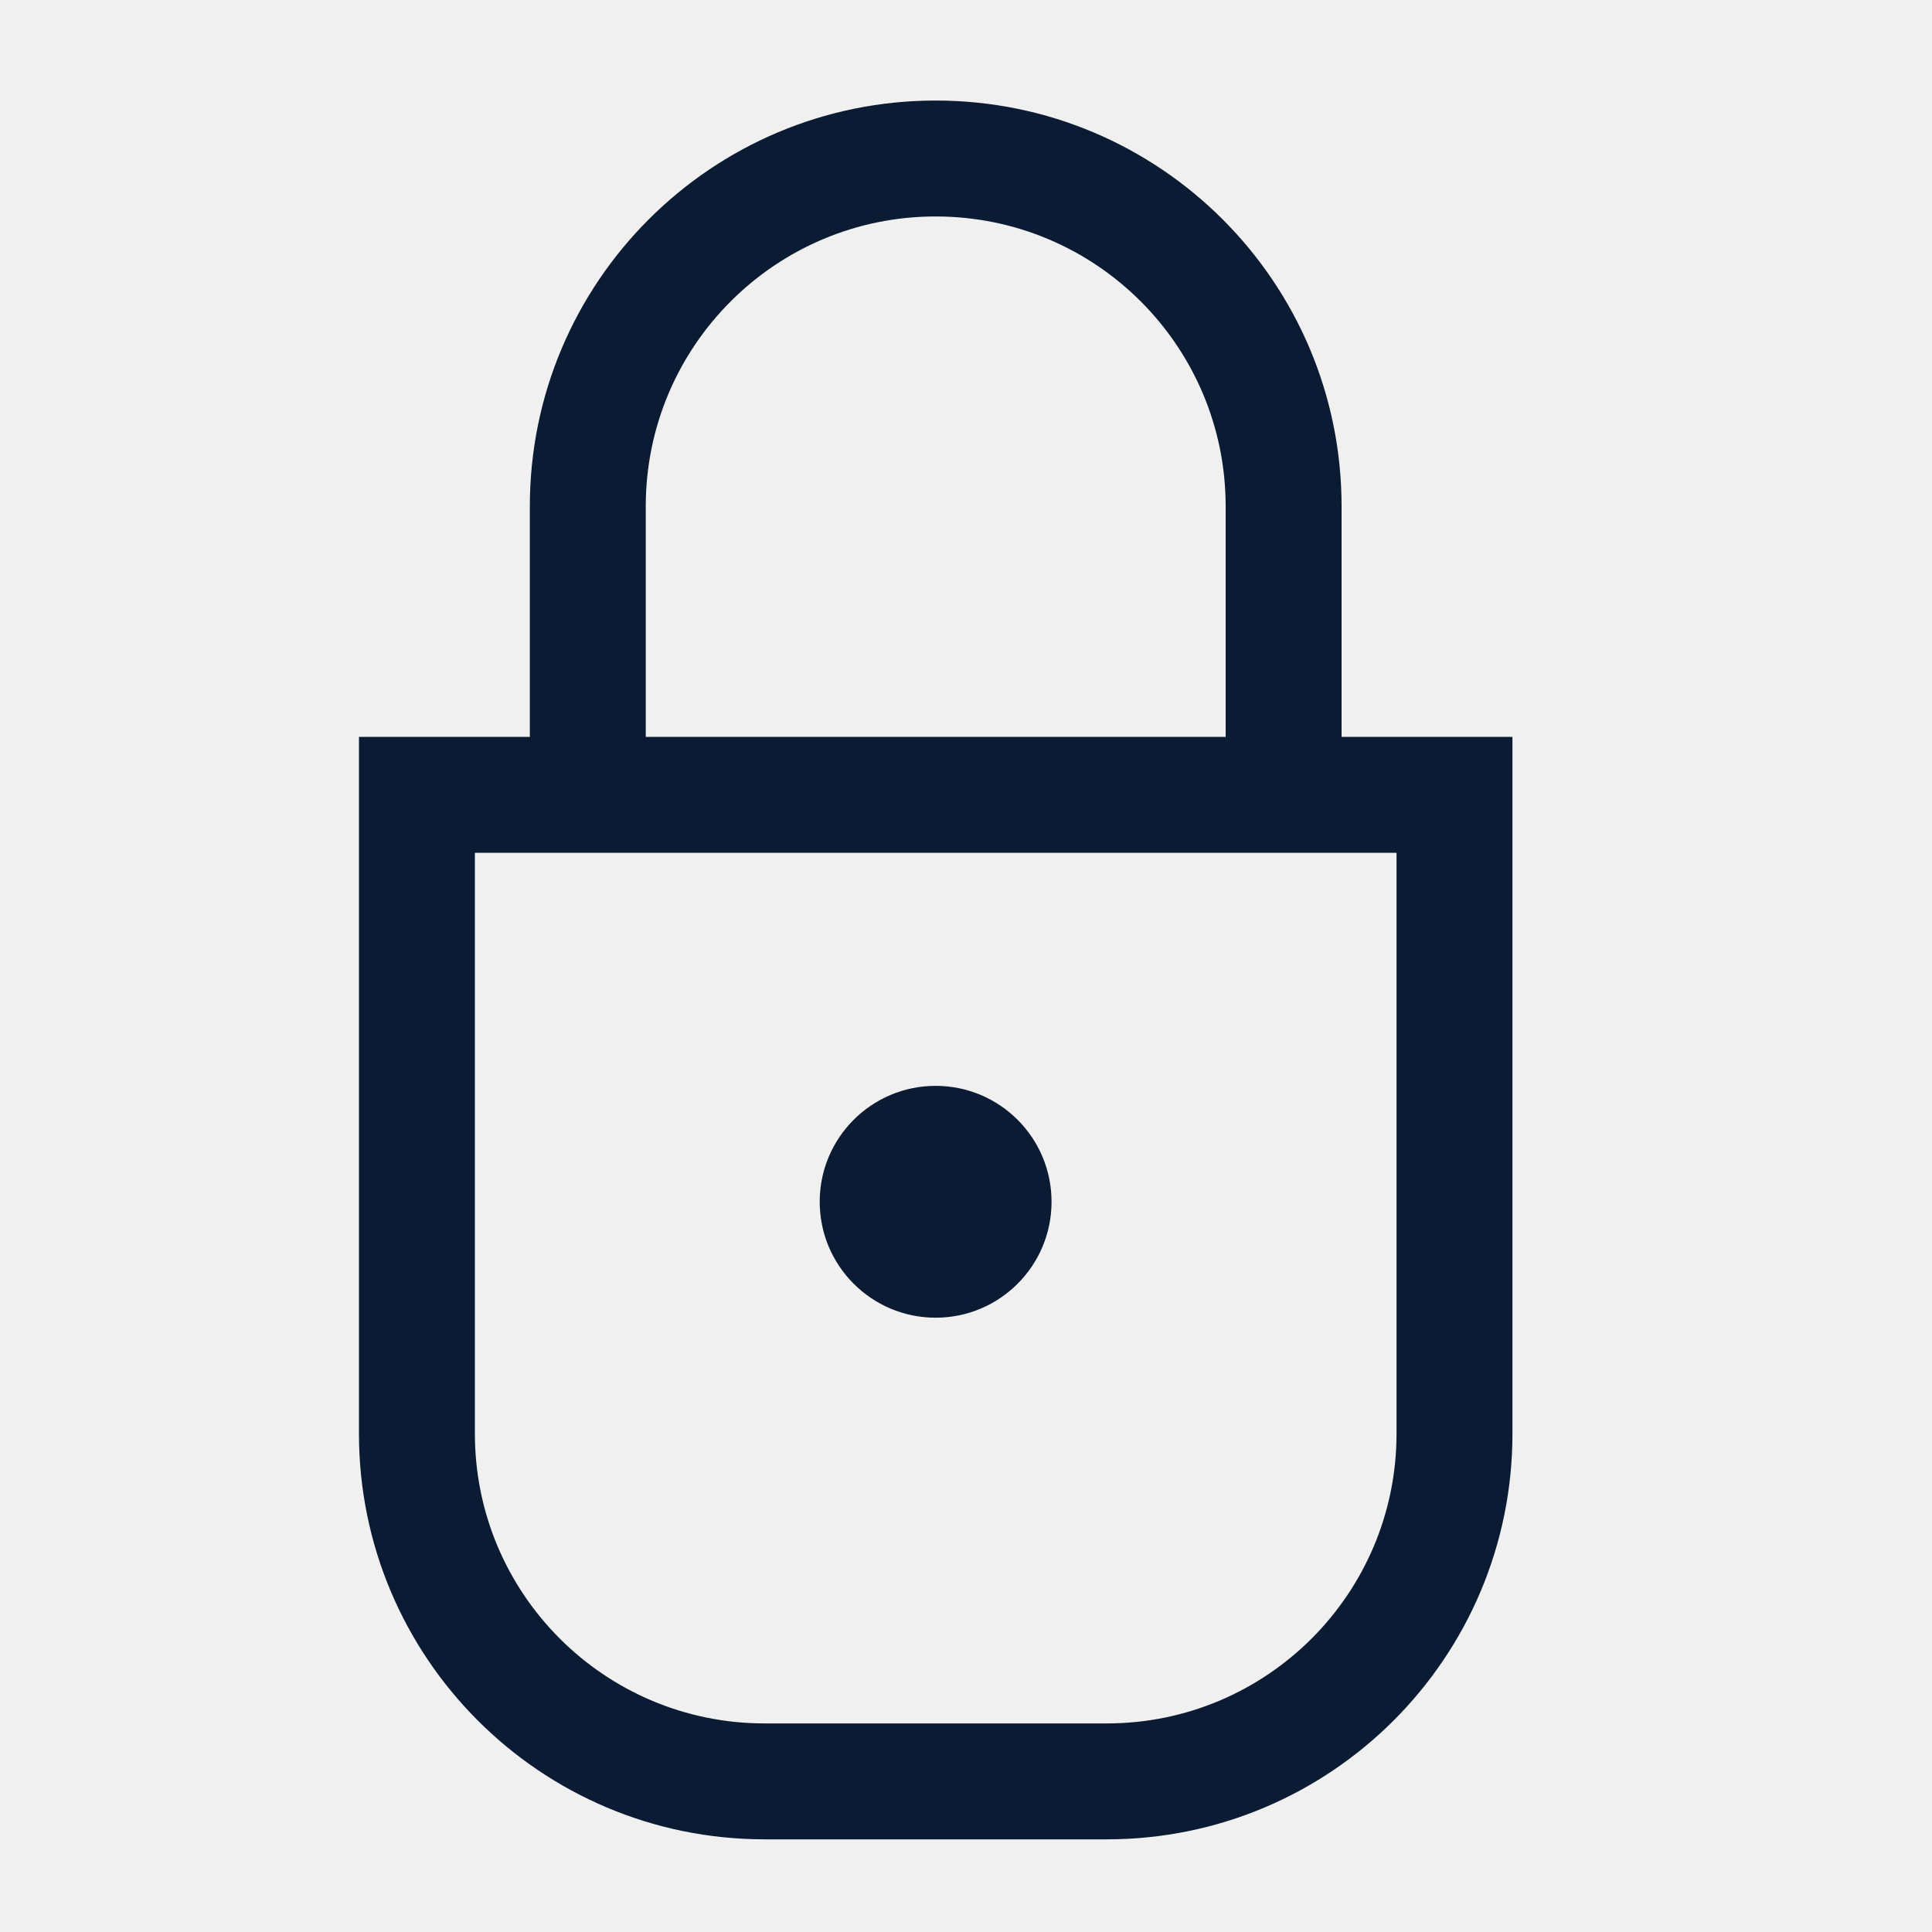
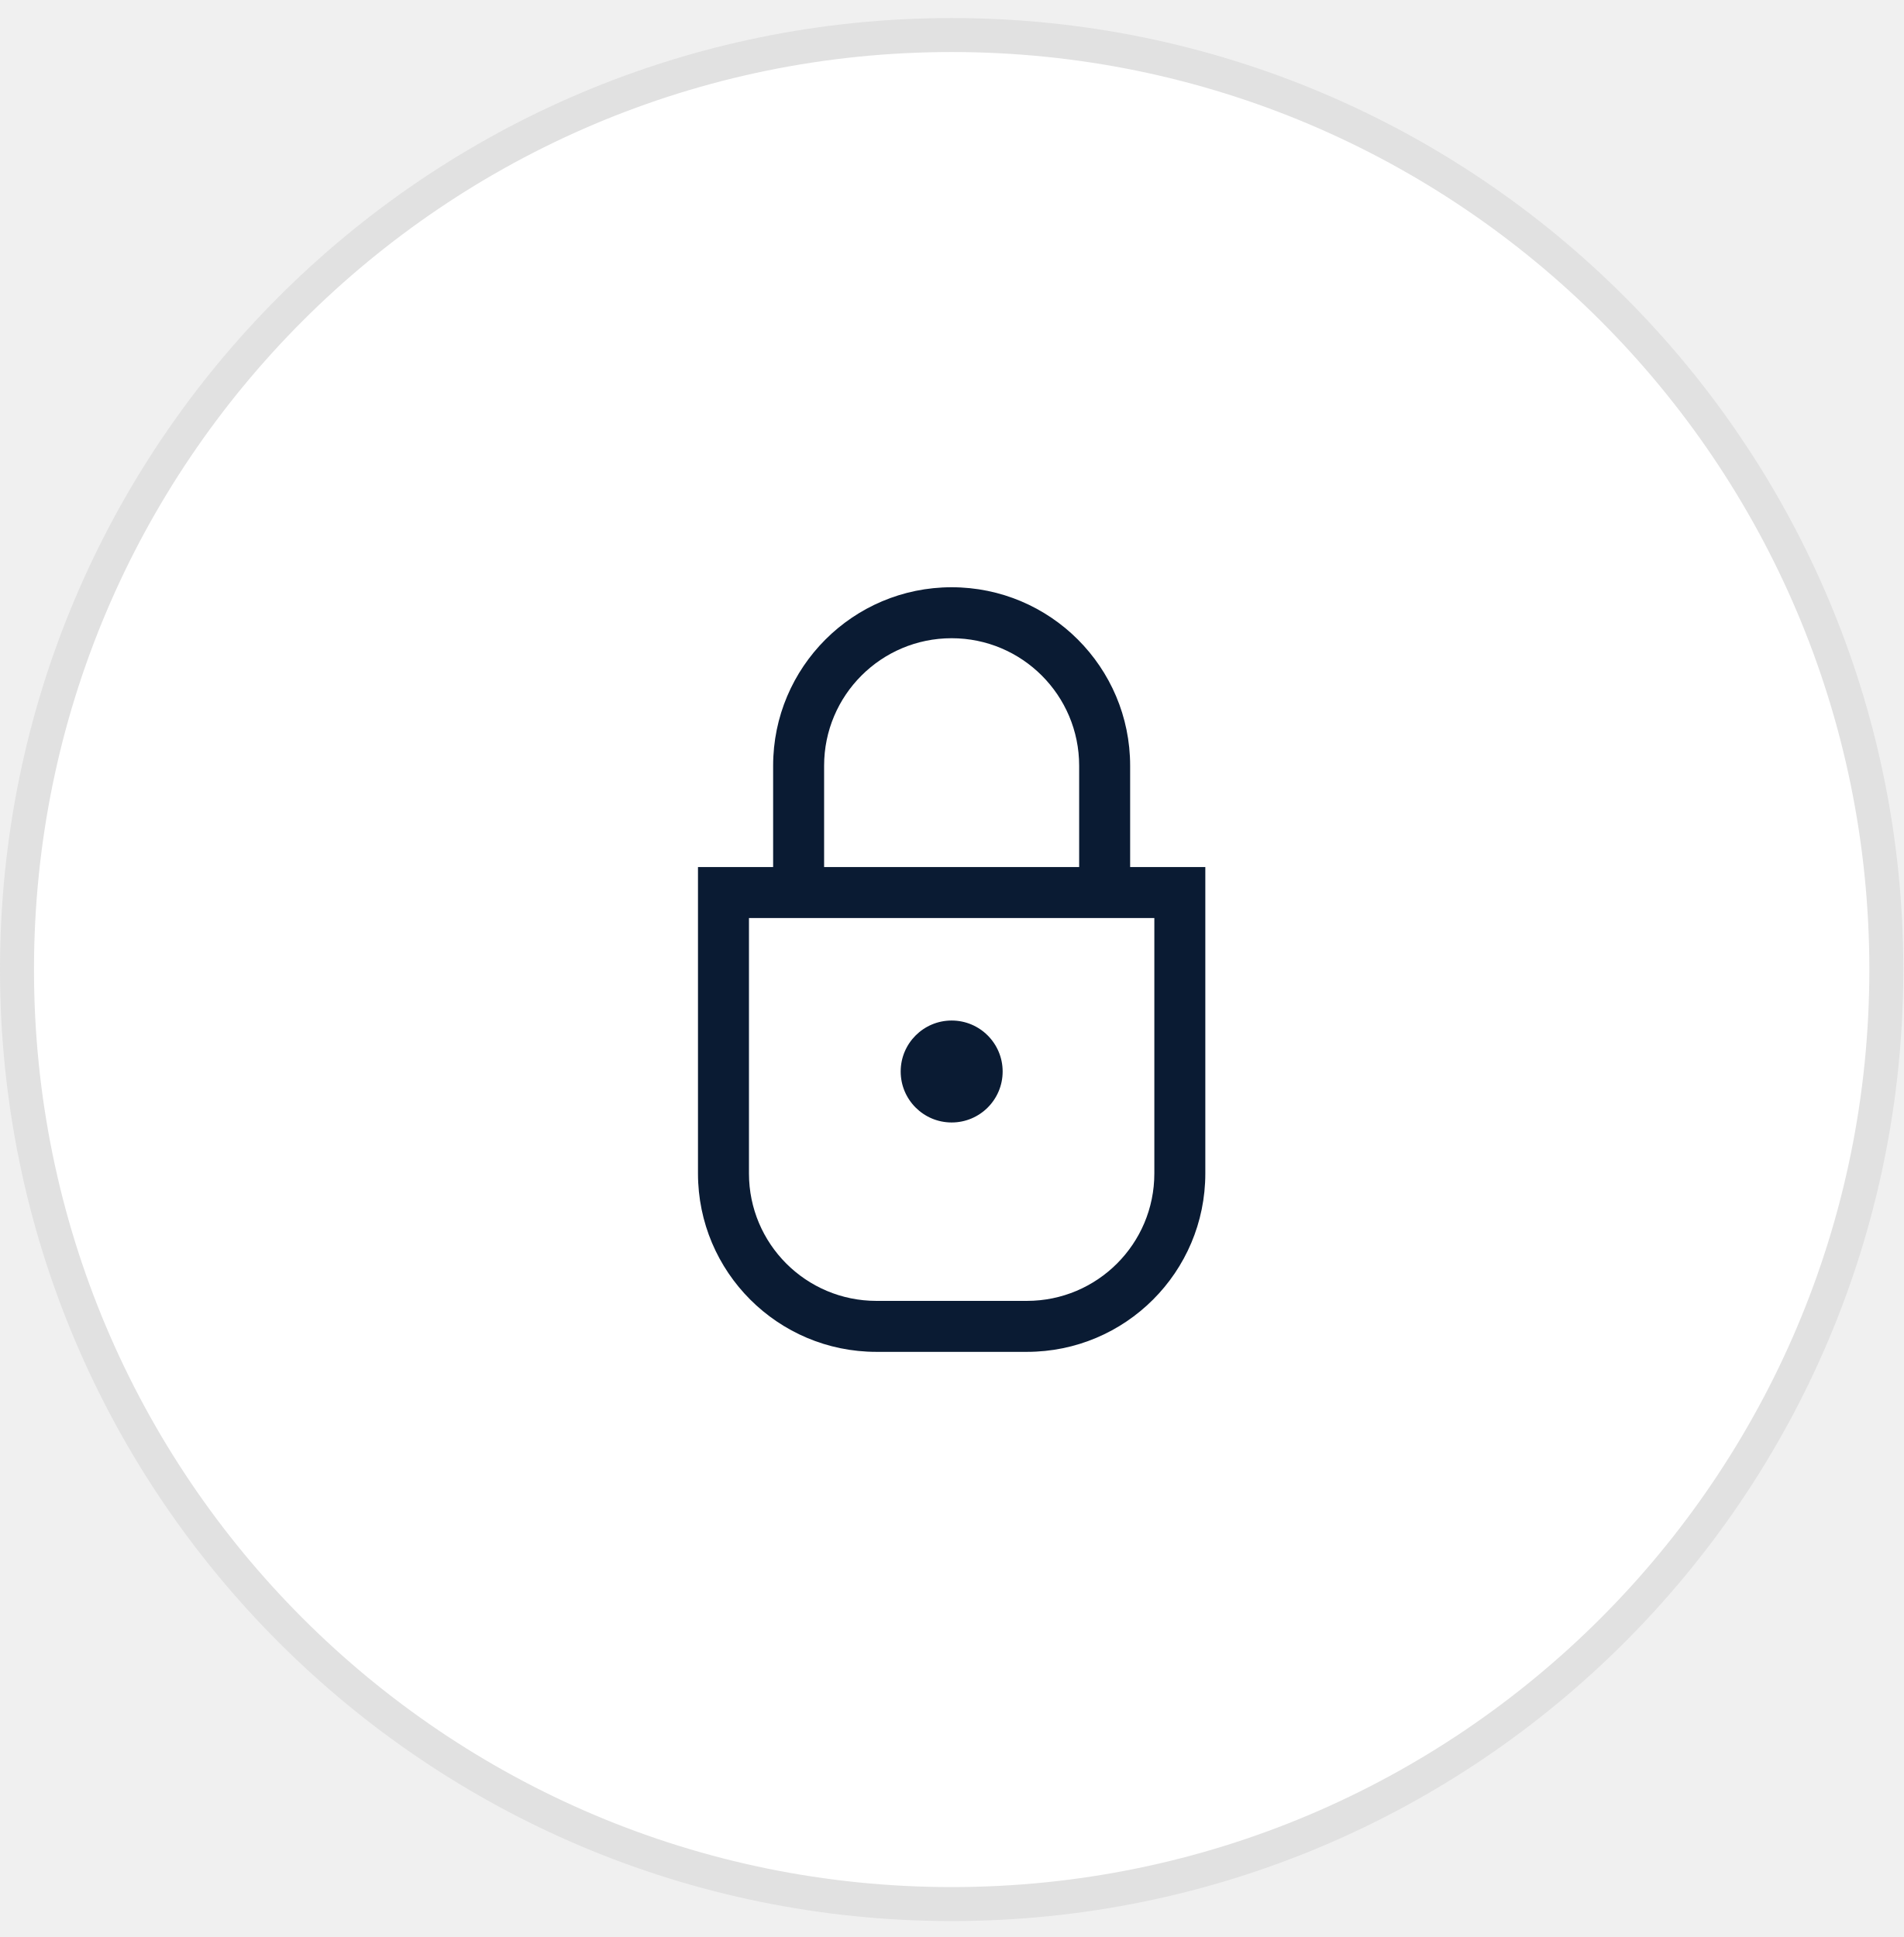
- <svg xmlns="http://www.w3.org/2000/svg" width="25" height="25" viewBox="0 0 25 25" fill="none">
-   <g id="SVG">
-     <path id="Vector" d="M13.607 15.551C13.607 16.379 12.936 17.051 12.107 17.051C11.279 17.051 10.607 16.379 10.607 15.551C10.607 14.722 11.279 14.051 12.107 14.051C12.936 14.051 13.607 14.722 13.607 15.551Z" fill="#0A1B33" />
-     <path id="Vector_2" fill-rule="evenodd" clip-rule="evenodd" d="M17.36 6.553V9.535H19.571V18.551C19.571 21.45 17.221 23.801 14.321 23.801H9.895C6.995 23.801 4.645 21.45 4.645 18.551V9.535H6.856V6.553C6.856 3.652 9.207 1.301 12.108 1.301C15.008 1.301 17.36 3.652 17.36 6.553ZM8.356 9.535V6.553C8.356 4.481 10.036 2.801 12.108 2.801C14.18 2.801 15.86 4.481 15.86 6.553V9.535H8.356ZM18.071 11.035V18.551C18.071 20.622 16.392 22.301 14.321 22.301H9.895C7.823 22.301 6.145 20.622 6.145 18.551V11.035H18.071Z" fill="#0A1B33" />
-   </g>
+ <svg xmlns="http://www.w3.org/2000/svg" width="56" height="57" viewBox="0 0 56 57" fill="none">
+   <rect x="0.5" y="1.031" width="55" height="55" rx="27.5" fill="white" />
+   <rect x="0.5" y="1.031" width="55" height="55" rx="27.5" stroke="#E1E1E1" />
+   <path d="M29.5 31.531C29.5 32.36 28.828 33.031 28 33.031C27.172 33.031 26.5 32.36 26.5 31.531C26.5 30.703 27.172 30.031 28 30.031C28.828 30.031 29.5 30.703 29.5 31.531Z" fill="#0A1B33" />
+   <path fill-rule="evenodd" clip-rule="evenodd" d="M33.251 22.533V25.515H35.463V34.531C35.463 37.431 33.112 39.781 30.213 39.781H25.786C22.887 39.781 20.536 37.431 20.536 34.531V25.515H22.747V22.533C22.747 19.633 25.099 17.281 27.999 17.281C30.9 17.281 33.251 19.633 33.251 22.533ZM24.247 25.515V22.533C24.247 20.461 25.927 18.781 27.999 18.781C30.072 18.781 31.751 20.461 31.751 22.533V25.515H24.247ZM33.963 27.015V34.531C33.963 36.602 32.284 38.281 30.213 38.281H25.786C23.715 38.281 22.036 36.602 22.036 34.531V27.015H33.963Z" fill="#0A1B33" />
</svg>
